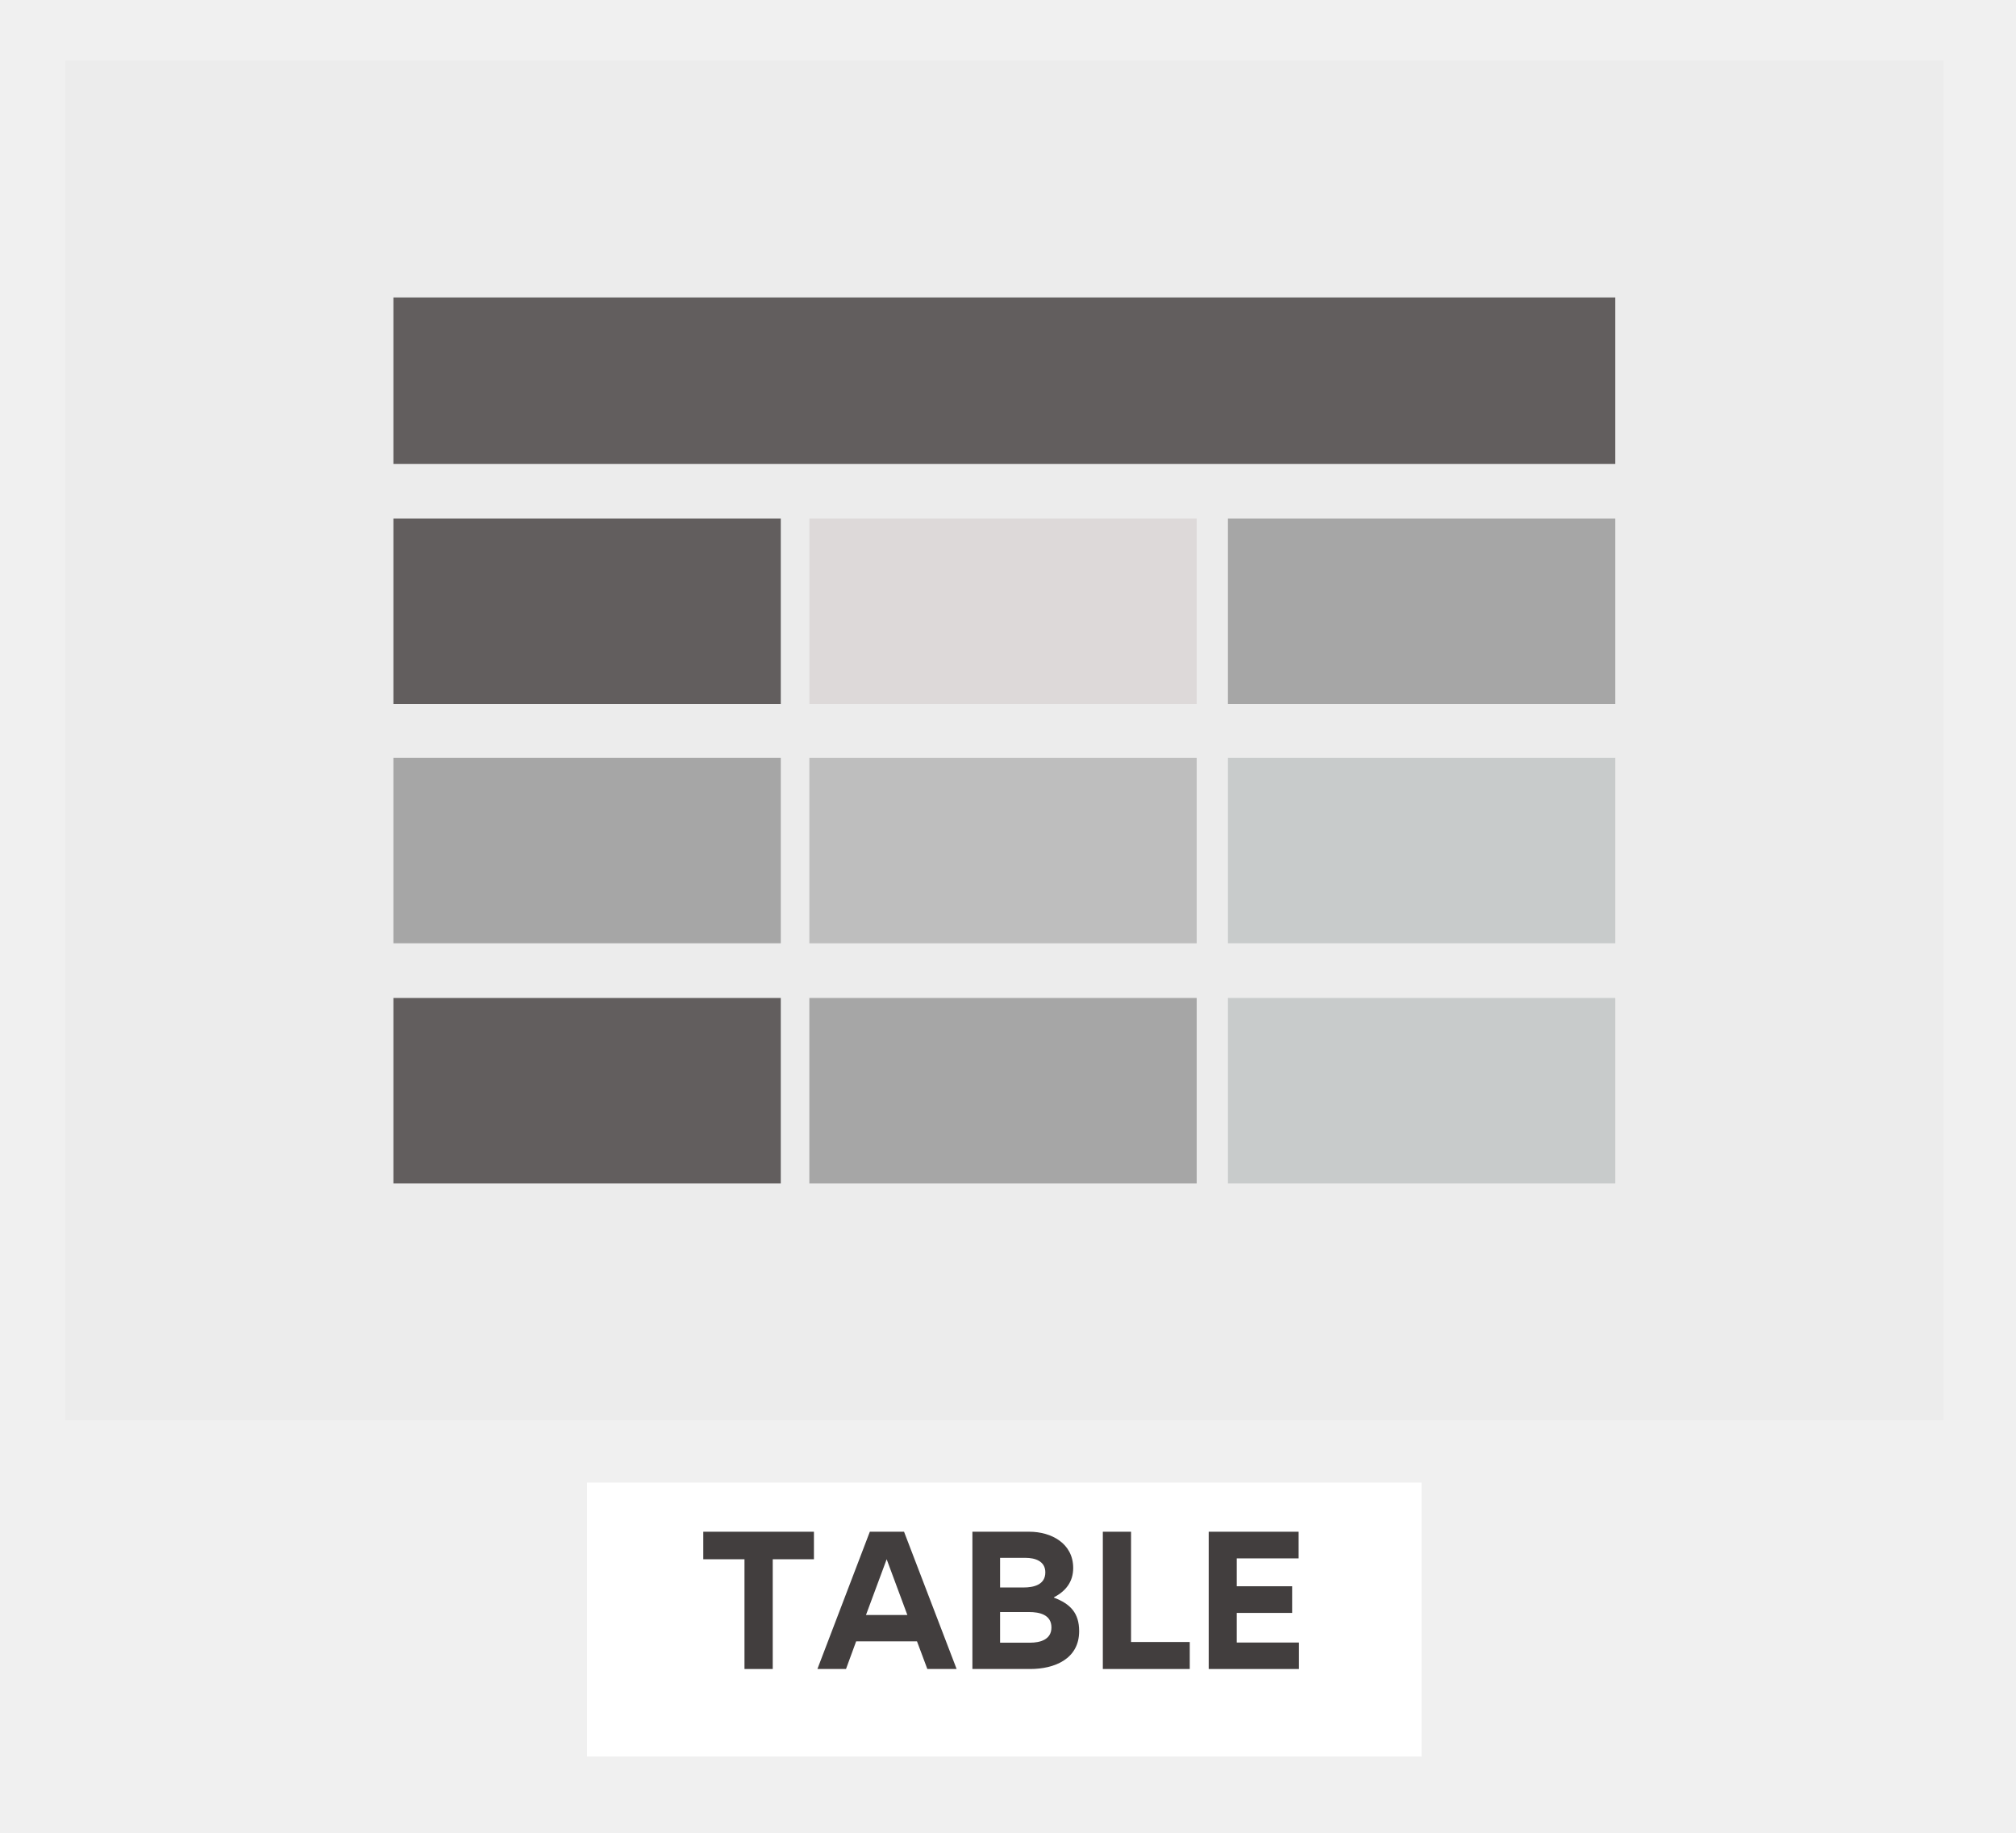
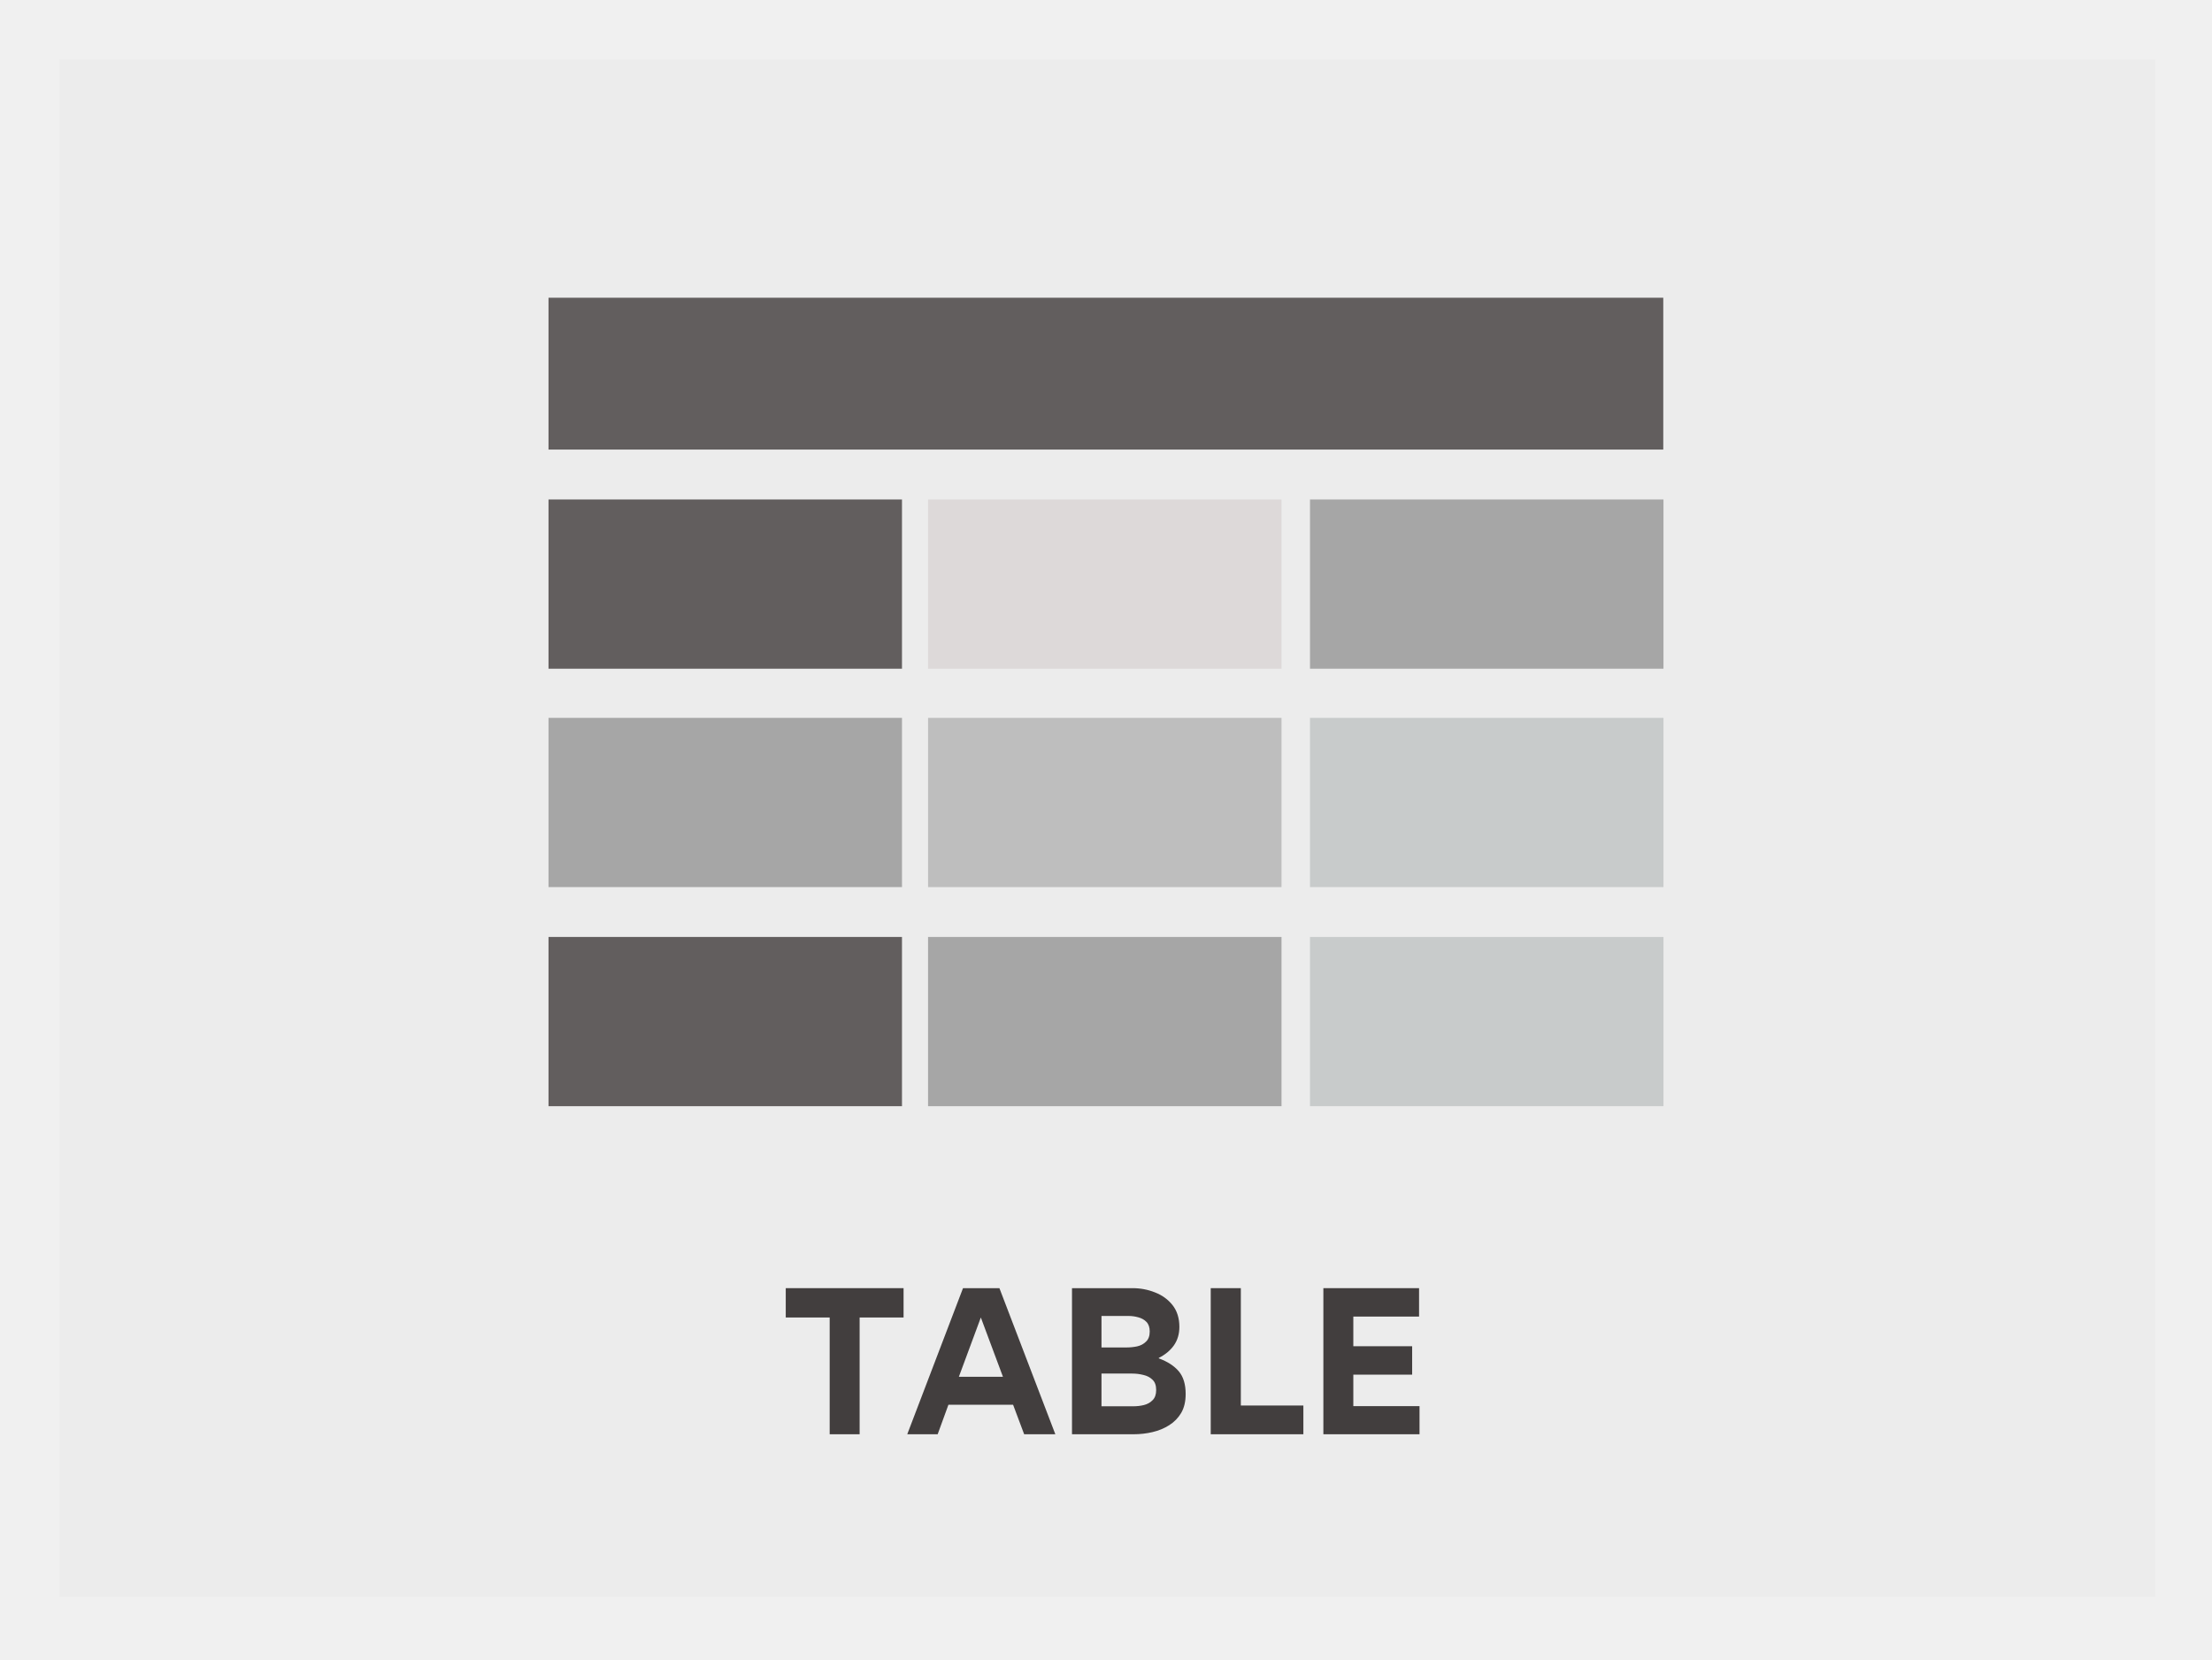
- <svg xmlns="http://www.w3.org/2000/svg" width="275" zoomAndPan="magnify" viewBox="0 0 206.25 187.5" height="250" preserveAspectRatio="xMidYMid meet" version="1.0">
+ <svg xmlns="http://www.w3.org/2000/svg" width="300" zoomAndPan="magnify" viewBox="0 0 224.88 168.75" height="225" preserveAspectRatio="xMidYMid meet" version="1.0">
  <defs>
    <g />
-     <clipPath id="b92b8d95ca">
-       <path d="M 6.664 6.203 L 198.84 6.203 L 198.84 145.293 L 6.664 145.293 Z M 6.664 6.203 " clip-rule="nonzero" />
+     <clipPath id="cd25f5f804">
+       <path d="M 5.984 6.059 L 219.188 6.059 L 219.188 162.441 L 5.984 162.441 Z M 5.984 6.059 " clip-rule="nonzero" />
    </clipPath>
-     <clipPath id="c7f738c9c0">
-       <path d="M 60.062 151.676 L 145.438 151.676 L 145.438 179.699 L 60.062 179.699 Z M 60.062 151.676 " clip-rule="nonzero" />
+     <clipPath id="157ff924b2">
+       <path d="M 55.734 50.801 L 91.688 50.801 L 91.688 68.016 L 55.734 68.016 Z M 55.734 50.801 " clip-rule="nonzero" />
    </clipPath>
-     <clipPath id="b248ec041e">
-       <path d="M 40.25 53.047 L 79.879 53.047 L 79.879 72.02 L 40.25 72.02 Z M 40.25 53.047 " clip-rule="nonzero" />
+     <clipPath id="b19ca97fd7">
+       <path d="M 94.34 50.801 L 130.293 50.801 L 130.293 68.016 L 94.34 68.016 Z M 94.34 50.801 " clip-rule="nonzero" />
    </clipPath>
-     <clipPath id="d45150dbfd">
-       <path d="M 82.801 53.047 L 122.43 53.047 L 122.43 72.02 L 82.801 72.02 Z M 82.801 53.047 " clip-rule="nonzero" />
+     <clipPath id="857df97e8b">
+       <path d="M 133.191 50.801 L 169.145 50.801 L 169.145 68.016 L 133.191 68.016 Z M 133.191 50.801 " clip-rule="nonzero" />
    </clipPath>
-     <clipPath id="36baf68d0b">
-       <path d="M 125.625 53.047 L 165.254 53.047 L 165.254 72.02 L 125.625 72.02 Z M 125.625 53.047 " clip-rule="nonzero" />
+     <clipPath id="5f6005b372">
+       <path d="M 55.734 73.012 L 91.688 73.012 L 91.688 90.227 L 55.734 90.227 Z M 55.734 73.012 " clip-rule="nonzero" />
    </clipPath>
-     <clipPath id="3e681f163a">
-       <path d="M 40.25 77.531 L 79.879 77.531 L 79.879 96.504 L 40.25 96.504 Z M 40.25 77.531 " clip-rule="nonzero" />
+     <clipPath id="d0aa3f32f0">
+       <path d="M 94.34 73.012 L 130.293 73.012 L 130.293 90.227 L 94.34 90.227 Z M 94.34 73.012 " clip-rule="nonzero" />
    </clipPath>
-     <clipPath id="ecd986bd80">
-       <path d="M 82.801 77.531 L 122.43 77.531 L 122.43 96.504 L 82.801 96.504 Z M 82.801 77.531 " clip-rule="nonzero" />
+     <clipPath id="3aad669ff0">
+       <path d="M 133.191 73.012 L 169.145 73.012 L 169.145 90.227 L 133.191 90.227 Z M 133.191 73.012 " clip-rule="nonzero" />
    </clipPath>
-     <clipPath id="1f75c46835">
-       <path d="M 125.625 77.531 L 165.254 77.531 L 165.254 96.504 L 125.625 96.504 Z M 125.625 77.531 " clip-rule="nonzero" />
+     <clipPath id="d8a2250490">
+       <path d="M 55.734 30.281 L 169.145 30.281 L 169.145 45.727 L 55.734 45.727 Z M 55.734 30.281 " clip-rule="nonzero" />
    </clipPath>
-     <clipPath id="d6542fdd61">
-       <path d="M 40.25 30.43 L 165.254 30.43 L 165.254 47.457 L 40.25 47.457 Z M 40.25 30.43 " clip-rule="nonzero" />
+     <clipPath id="915cd9ff53">
+       <path d="M 55.734 95.297 L 91.688 95.297 L 91.688 112.512 L 55.734 112.512 Z M 55.734 95.297 " clip-rule="nonzero" />
    </clipPath>
-     <clipPath id="52f6fd4097">
-       <path d="M 40.25 102.094 L 79.879 102.094 L 79.879 121.066 L 40.25 121.066 Z M 40.25 102.094 " clip-rule="nonzero" />
+     <clipPath id="d2bcb1d3a3">
+       <path d="M 94.34 95.297 L 130.293 95.297 L 130.293 112.512 L 94.34 112.512 Z M 94.34 95.297 " clip-rule="nonzero" />
    </clipPath>
-     <clipPath id="8c333f8f45">
-       <path d="M 82.801 102.094 L 122.43 102.094 L 122.43 121.066 L 82.801 121.066 Z M 82.801 102.094 " clip-rule="nonzero" />
-     </clipPath>
-     <clipPath id="734349195d">
-       <path d="M 125.625 102.094 L 165.254 102.094 L 165.254 121.066 L 125.625 121.066 Z M 125.625 102.094 " clip-rule="nonzero" />
+     <clipPath id="4da45206e8">
+       <path d="M 133.191 95.297 L 169.145 95.297 L 169.145 112.512 L 133.191 112.512 Z M 133.191 95.297 " clip-rule="nonzero" />
    </clipPath>
  </defs>
-   <g clip-path="url(#b92b8d95ca)">
-     <path fill="#ececec" d="M 6.664 6.203 L 198.84 6.203 L 198.84 145.293 L 6.664 145.293 Z M 6.664 6.203 " fill-opacity="1" fill-rule="nonzero" />
-   </g>
-   <g clip-path="url(#c7f738c9c0)">
-     <path fill="#ffffff" d="M 60.062 151.676 L 145.438 151.676 L 145.438 179.699 L 60.062 179.699 Z M 60.062 151.676 " fill-opacity="1" fill-rule="nonzero" />
+   <g clip-path="url(#cd25f5f804)">
+     <path fill="#ececec" d="M 5.984 6.059 L 219.18 6.059 L 219.18 162.441 L 5.984 162.441 Z M 5.984 6.059 " fill-opacity="1" fill-rule="nonzero" />
  </g>
  <g fill="#423e3e" fill-opacity="1">
-     <g transform="translate(71.57566, 170.7447)">
+     <g transform="translate(79.4741, 145.8786)">
      <g>
-         <path d="M 4.59 0 L 7.48 0 L 7.48 -11.227 L 11.695 -11.227 L 11.695 -14.043 L 0.375 -14.043 L 0.375 -11.227 L 4.59 -11.227 Z M 4.59 0 " />
+         <path d="M 4.859 0 L 4.859 -11.875 L 0.391 -11.875 L 0.391 -14.859 L 12.375 -14.859 L 12.375 -11.875 L 7.906 -11.875 L 7.906 0 Z M 4.859 0 " />
      </g>
    </g>
  </g>
  <g fill="#423e3e" fill-opacity="1">
-     <g transform="translate(83.64573, 170.7447)">
+     <g transform="translate(92.23958, 145.8786)">
      <g>
-         <path d="M 2.906 0 L 3.945 -2.832 L 10.168 -2.832 L 11.227 0 L 14.223 0 L 8.844 -14.043 L 5.344 -14.043 L -0.02 0 Z M 7.066 -11.227 L 9.184 -5.523 L 4.949 -5.523 Z M 7.066 -11.227 " />
+         <path d="M 3.078 0 L -0.016 0 L 5.656 -14.859 L 9.359 -14.859 L 15.047 0 L 11.875 0 L 10.75 -3 L 4.172 -3 Z M 7.469 -11.875 L 5.234 -5.844 L 9.719 -5.844 Z M 7.469 -11.875 " />
      </g>
    </g>
  </g>
  <g fill="#423e3e" fill-opacity="1">
-     <g transform="translate(97.85004, 170.7447)">
+     <g transform="translate(107.2623, 145.8786)">
      <g>
-         <path d="M 12.555 -3.875 C 12.555 -5.738 11.641 -6.672 9.973 -7.301 L 9.973 -7.336 C 11.191 -7.965 11.945 -8.93 11.945 -10.332 C 11.945 -12.84 9.719 -14.043 7.461 -14.043 L 1.633 -14.043 L 1.633 0 L 7.551 0 C 10.027 0 12.555 -1.023 12.555 -3.875 Z M 9.094 -9.883 C 9.094 -8.609 7.891 -8.34 6.867 -8.34 L 4.465 -8.34 L 4.465 -11.371 L 7.066 -11.371 C 8.035 -11.371 9.094 -11.047 9.094 -9.883 Z M 9.719 -4.25 C 9.719 -2.996 8.555 -2.691 7.516 -2.691 L 4.465 -2.691 L 4.465 -5.828 L 7.426 -5.828 C 8.5 -5.828 9.719 -5.559 9.719 -4.25 Z M 9.719 -4.25 " />
+         <path d="M 13.281 -4.094 C 13.281 -3.332 13.129 -2.691 12.828 -2.172 C 12.523 -1.66 12.117 -1.242 11.609 -0.922 C 11.098 -0.598 10.531 -0.363 9.906 -0.219 C 9.281 -0.07 8.641 0 7.984 0 L 1.719 0 L 1.719 -14.859 L 7.891 -14.859 C 8.691 -14.859 9.453 -14.711 10.172 -14.422 C 10.898 -14.141 11.492 -13.707 11.953 -13.125 C 12.41 -12.539 12.641 -11.805 12.641 -10.922 C 12.641 -10.191 12.453 -9.562 12.078 -9.031 C 11.703 -8.508 11.191 -8.086 10.547 -7.766 L 10.547 -7.719 C 11.43 -7.395 12.109 -6.957 12.578 -6.406 C 13.047 -5.852 13.281 -5.082 13.281 -4.094 Z M 9.625 -10.453 C 9.625 -10.867 9.516 -11.191 9.297 -11.422 C 9.078 -11.648 8.801 -11.805 8.469 -11.891 C 8.145 -11.984 7.812 -12.031 7.469 -12.031 L 4.719 -12.031 L 4.719 -8.828 L 7.266 -8.828 C 7.629 -8.828 7.988 -8.863 8.344 -8.938 C 8.707 -9.02 9.008 -9.18 9.25 -9.422 C 9.5 -9.66 9.625 -10.004 9.625 -10.453 Z M 10.281 -4.5 C 10.281 -4.969 10.156 -5.316 9.906 -5.547 C 9.664 -5.785 9.359 -5.945 8.984 -6.031 C 8.609 -6.125 8.234 -6.172 7.859 -6.172 L 4.719 -6.172 L 4.719 -2.844 L 7.953 -2.844 C 8.316 -2.844 8.676 -2.883 9.031 -2.969 C 9.395 -3.062 9.691 -3.227 9.922 -3.469 C 10.16 -3.707 10.281 -4.051 10.281 -4.5 Z M 10.281 -4.5 " />
      </g>
    </g>
  </g>
  <g fill="#423e3e" fill-opacity="1">
-     <g transform="translate(111.1935, 170.7447)">
+     <g transform="translate(121.3745, 145.8786)">
      <g>
-         <path d="M 1.633 -14.043 L 1.633 0 L 10.527 0 L 10.527 -2.762 L 4.52 -2.762 L 4.52 -14.043 Z M 1.633 -14.043 " />
+         <path d="M 1.719 -14.859 L 4.781 -14.859 L 4.781 -2.922 L 11.141 -2.922 L 11.141 0 L 1.719 0 Z M 1.719 -14.859 " />
      </g>
    </g>
  </g>
  <g fill="#423e3e" fill-opacity="1">
-     <g transform="translate(122.026, 170.7447)">
+     <g transform="translate(132.8311, 145.8786)">
      <g>
-         <path d="M 1.633 -14.043 L 1.633 0 L 10.867 0 L 10.867 -2.707 L 4.5 -2.707 L 4.5 -5.738 L 10.168 -5.738 L 10.168 -8.465 L 4.5 -8.465 L 4.5 -11.316 L 10.832 -11.316 L 10.832 -14.043 Z M 1.633 -14.043 " />
+         <path d="M 1.719 -14.859 L 11.453 -14.859 L 11.453 -11.969 L 4.766 -11.969 L 4.766 -8.953 L 10.75 -8.953 L 10.75 -6.062 L 4.766 -6.062 L 4.766 -2.859 L 11.5 -2.859 L 11.5 0 L 1.719 0 Z M 1.719 -14.859 " />
      </g>
    </g>
  </g>
-   <g clip-path="url(#b248ec041e)">
-     <path fill="#625e5e" d="M 40.25 53.047 L 79.879 53.047 L 79.879 72.02 L 40.25 72.02 Z M 40.25 53.047 " fill-opacity="1" fill-rule="nonzero" />
+   <g clip-path="url(#157ff924b2)">
+     <path fill="#625e5e" d="M 55.734 50.801 L 91.707 50.801 L 91.707 68.016 L 55.734 68.016 Z M 55.734 50.801 " fill-opacity="1" fill-rule="nonzero" />
  </g>
-   <g clip-path="url(#d45150dbfd)">
-     <path fill="#ddd9d9" d="M 82.801 53.047 L 122.43 53.047 L 122.43 72.02 L 82.801 72.02 Z M 82.801 53.047 " fill-opacity="1" fill-rule="nonzero" />
+   <g clip-path="url(#b19ca97fd7)">
+     <path fill="#ddd9d9" d="M 94.34 50.801 L 130.312 50.801 L 130.312 68.016 L 94.34 68.016 Z M 94.34 50.801 " fill-opacity="1" fill-rule="nonzero" />
  </g>
-   <g clip-path="url(#36baf68d0b)">
-     <path fill="#a6a6a6" d="M 125.625 53.047 L 165.254 53.047 L 165.254 72.02 L 125.625 72.02 Z M 125.625 53.047 " fill-opacity="1" fill-rule="nonzero" />
+   <g clip-path="url(#857df97e8b)">
+     <path fill="#a6a6a6" d="M 133.191 50.801 L 169.164 50.801 L 169.164 68.016 L 133.191 68.016 Z M 133.191 50.801 " fill-opacity="1" fill-rule="nonzero" />
  </g>
-   <g clip-path="url(#3e681f163a)">
-     <path fill="#a6a6a6" d="M 40.25 77.531 L 79.879 77.531 L 79.879 96.504 L 40.25 96.504 Z M 40.25 77.531 " fill-opacity="1" fill-rule="nonzero" />
+   <g clip-path="url(#5f6005b372)">
+     <path fill="#a6a6a6" d="M 55.734 73.012 L 91.707 73.012 L 91.707 90.227 L 55.734 90.227 Z M 55.734 73.012 " fill-opacity="1" fill-rule="nonzero" />
  </g>
-   <g clip-path="url(#ecd986bd80)">
-     <path fill="#bebebe" d="M 82.801 77.531 L 122.43 77.531 L 122.43 96.504 L 82.801 96.504 Z M 82.801 77.531 " fill-opacity="1" fill-rule="nonzero" />
+   <g clip-path="url(#d0aa3f32f0)">
+     <path fill="#bebebe" d="M 94.34 73.012 L 130.312 73.012 L 130.312 90.227 L 94.34 90.227 Z M 94.34 73.012 " fill-opacity="1" fill-rule="nonzero" />
  </g>
-   <g clip-path="url(#1f75c46835)">
-     <path fill="#c8cbcb" d="M 125.625 77.531 L 165.254 77.531 L 165.254 96.504 L 125.625 96.504 Z M 125.625 77.531 " fill-opacity="1" fill-rule="nonzero" />
+   <g clip-path="url(#3aad669ff0)">
+     <path fill="#c8cbcb" d="M 133.191 73.012 L 169.164 73.012 L 169.164 90.227 L 133.191 90.227 Z M 133.191 73.012 " fill-opacity="1" fill-rule="nonzero" />
  </g>
-   <g clip-path="url(#d6542fdd61)">
-     <path fill="#625e5e" d="M 40.25 30.43 L 165.254 30.43 L 165.254 47.457 L 40.25 47.457 Z M 40.25 30.43 " fill-opacity="1" fill-rule="nonzero" />
+   <g clip-path="url(#d8a2250490)">
+     <path fill="#625e5e" d="M 55.734 30.281 L 169.125 30.281 L 169.125 45.727 L 55.734 45.727 Z M 55.734 30.281 " fill-opacity="1" fill-rule="nonzero" />
  </g>
-   <g clip-path="url(#52f6fd4097)">
-     <path fill="#625e5e" d="M 40.25 102.094 L 79.879 102.094 L 79.879 121.066 L 40.25 121.066 Z M 40.25 102.094 " fill-opacity="1" fill-rule="nonzero" />
+   <g clip-path="url(#915cd9ff53)">
+     <path fill="#625e5e" d="M 55.734 95.297 L 91.707 95.297 L 91.707 112.512 L 55.734 112.512 Z M 55.734 95.297 " fill-opacity="1" fill-rule="nonzero" />
  </g>
-   <g clip-path="url(#8c333f8f45)">
-     <path fill="#a6a6a6" d="M 82.801 102.094 L 122.43 102.094 L 122.43 121.066 L 82.801 121.066 Z M 82.801 102.094 " fill-opacity="1" fill-rule="nonzero" />
+   <g clip-path="url(#d2bcb1d3a3)">
+     <path fill="#a6a6a6" d="M 94.34 95.297 L 130.312 95.297 L 130.312 112.512 L 94.34 112.512 Z M 94.34 95.297 " fill-opacity="1" fill-rule="nonzero" />
  </g>
-   <g clip-path="url(#734349195d)">
-     <path fill="#c8cbcb" d="M 125.625 102.094 L 165.254 102.094 L 165.254 121.066 L 125.625 121.066 Z M 125.625 102.094 " fill-opacity="1" fill-rule="nonzero" />
+   <g clip-path="url(#4da45206e8)">
+     <path fill="#c8cbcb" d="M 133.191 95.297 L 169.164 95.297 L 169.164 112.512 L 133.191 112.512 Z M 133.191 95.297 " fill-opacity="1" fill-rule="nonzero" />
  </g>
</svg>
